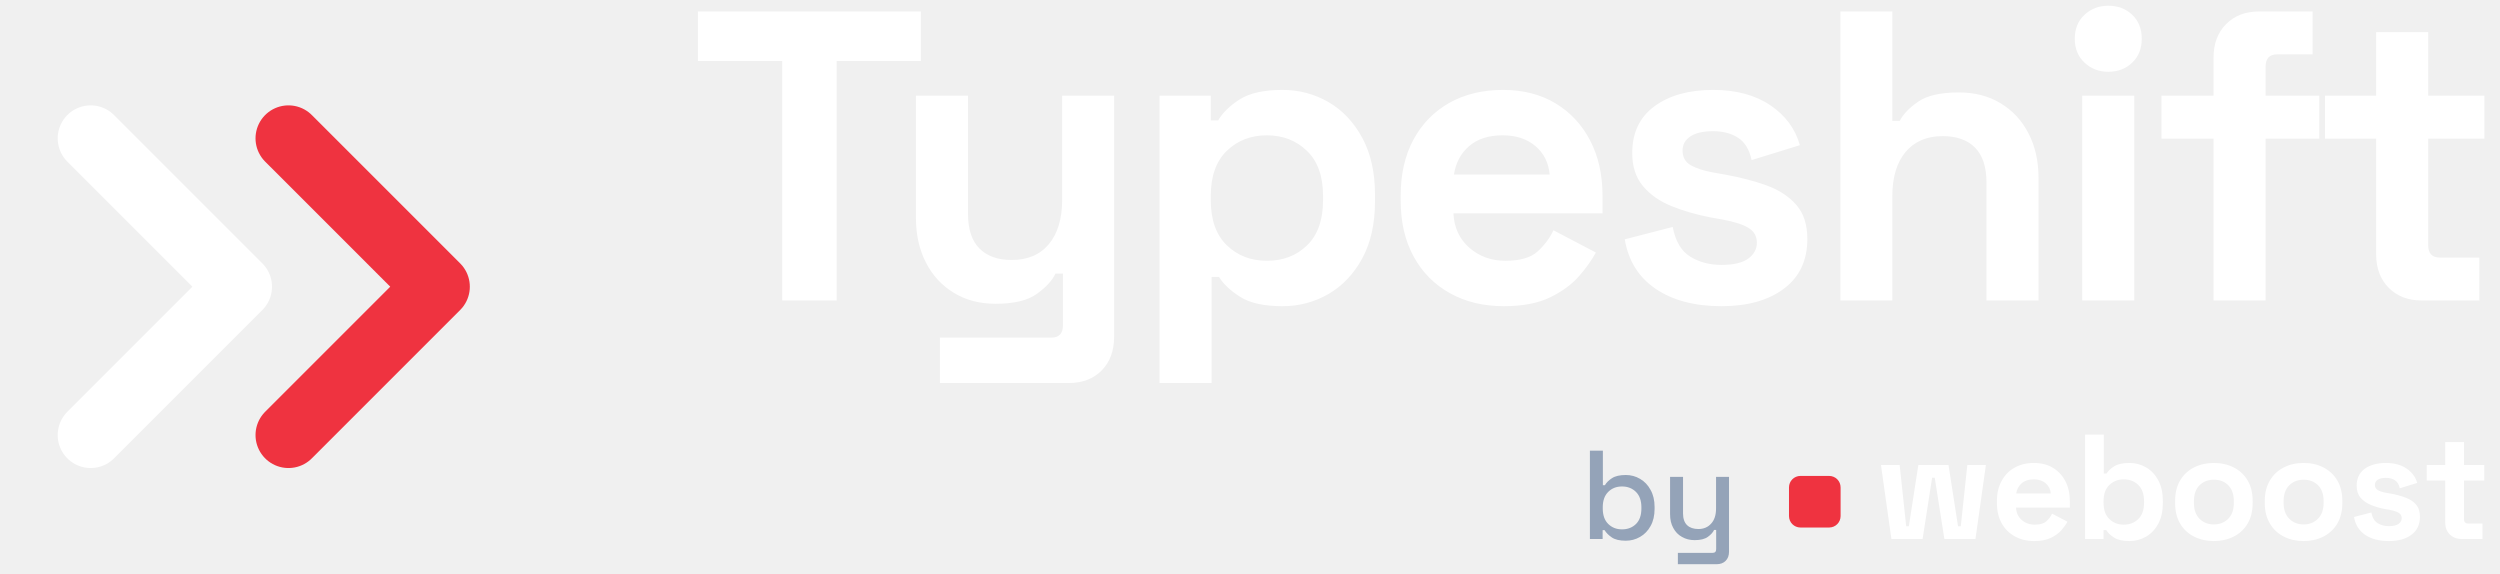
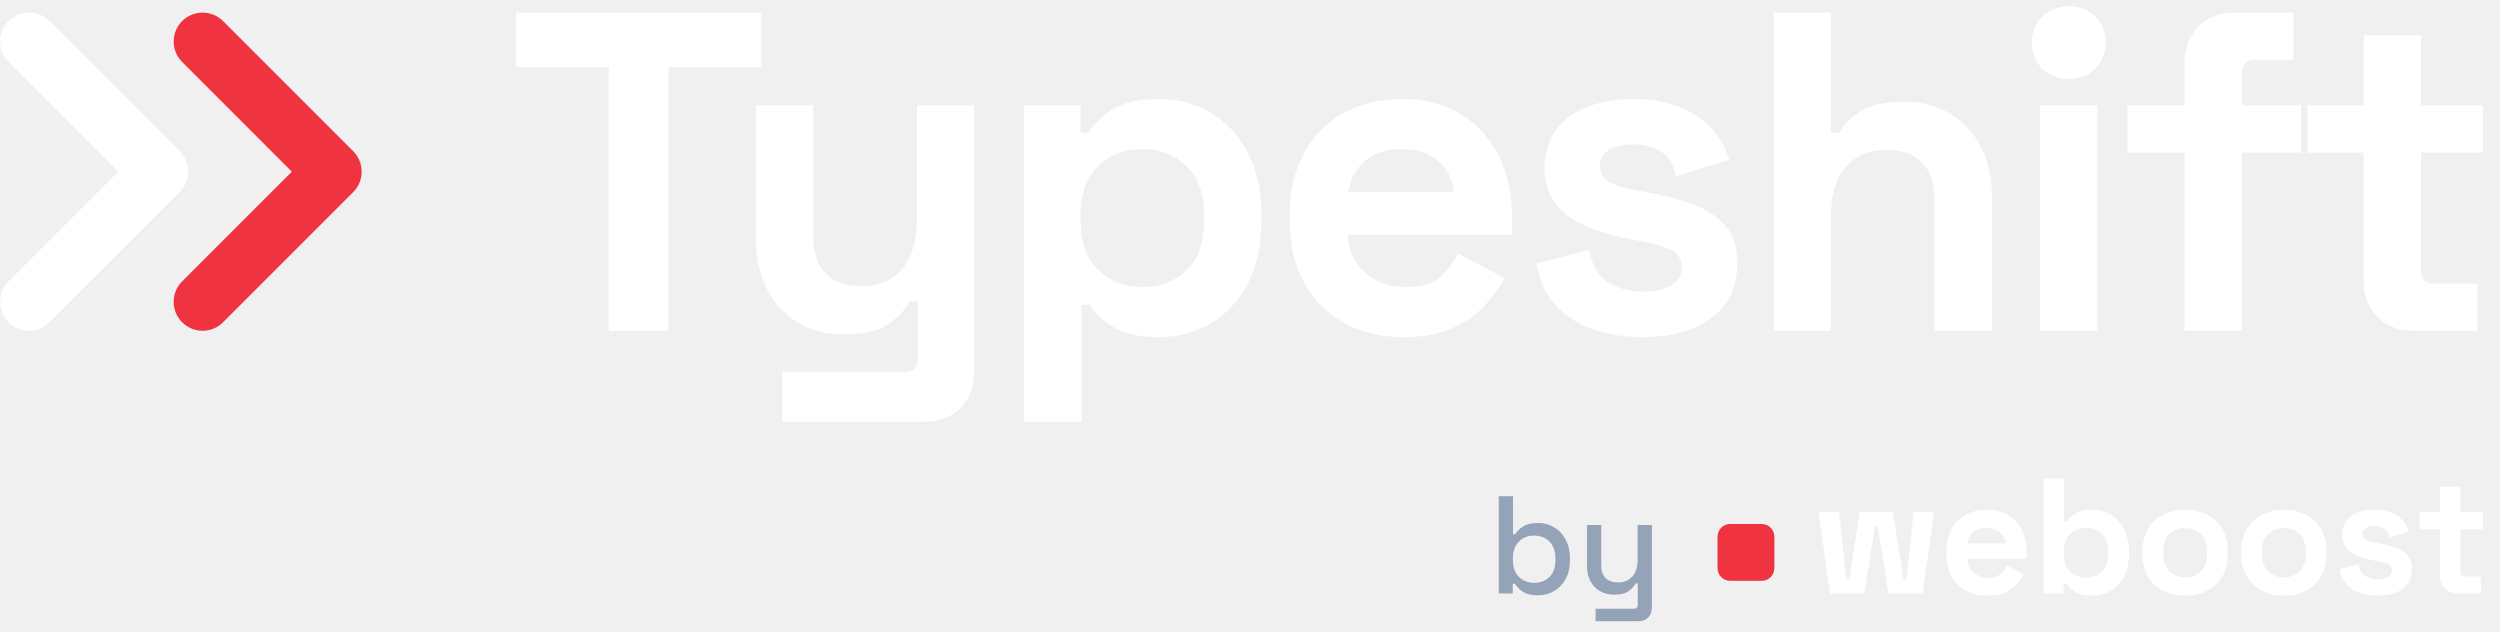
- <svg xmlns="http://www.w3.org/2000/svg" viewBox="0 0 218 50" width="218" height="50" role="img" aria-label="Typeshift by weboost">
-   <g transform="translate(0 2) scale(0.71875)">
+ <svg xmlns="http://www.w3.org/2000/svg" viewBox="0 0 198 50" width="198" height="50" role="img" aria-label="Typeshift by weboost">
+   <g transform="translate(-4.00 -4.73) scale(0.5727)">
    <path d="M11 14 L29 32 L11 50" stroke="#FFFFFF" stroke-width="8" fill="none" stroke-linecap="round" stroke-linejoin="round" />
    <path d="M35 14 L53 32 L35 50" stroke="#EF3340" stroke-width="8" fill="none" stroke-linecap="round" stroke-linejoin="round" />
  </g>
-   <path fill="#FFFFFF" transform="translate(60 26.2)" d="M12.96 0L8.21 0L8.21-20.88L0.86-20.88L0.86-25.20L20.30-25.20L20.30-20.88L12.96-20.88L12.96 0ZM33.19 7.20L21.96 7.20L21.96 3.24L31.68 3.24Q32.69 3.24 32.69 2.16L32.69 2.16L32.69-2.34L32.04-2.34Q31.61-1.44 30.42-0.58Q29.23 0.29 26.82 0.29L26.82 0.29Q24.73 0.29 23.17-0.67Q21.60-1.62 20.74-3.31Q19.87-5.00 19.87-7.20L19.87-7.20L19.87-17.86L24.41-17.86L24.41-7.56Q24.41-5.54 25.40-4.54Q26.39-3.53 28.22-3.53L28.22-3.53Q30.31-3.53 31.46-4.91Q32.62-6.30 32.62-8.78L32.62-8.78L32.62-17.86L37.15-17.86L37.15 3.17Q37.15 5.00 36.07 6.10Q34.99 7.20 33.19 7.20L33.19 7.20ZM45.65 7.20L41.11 7.20L41.11-17.86L45.58-17.86L45.58-15.70L46.22-15.70Q46.84-16.74 48.13-17.55Q49.43-18.36 51.84-18.36L51.84-18.36Q54.00-18.36 55.84-17.30Q57.67-16.24 58.79-14.18Q59.90-12.13 59.90-9.22L59.90-9.22L59.90-8.64Q59.90-5.72 58.79-3.67Q57.67-1.62 55.84-0.56Q54.00 0.50 51.84 0.50L51.84 0.50Q49.43 0.50 48.15-0.31Q46.87-1.12 46.30-2.05L46.30-2.05L45.65-2.05L45.65 7.20ZM50.47-3.46L50.47-3.46Q52.60-3.46 53.98-4.81Q55.37-6.16 55.37-8.75L55.37-8.75L55.37-9.11Q55.37-11.70 53.96-13.05Q52.56-14.40 50.47-14.40L50.47-14.40Q48.38-14.40 46.98-13.05Q45.58-11.70 45.58-9.11L45.58-9.11L45.58-8.75Q45.58-6.16 46.98-4.81Q48.38-3.46 50.47-3.46ZM71.14 0.50L71.14 0.50Q68.47 0.50 66.44-0.63Q64.40-1.76 63.27-3.83Q62.14-5.90 62.14-8.71L62.14-8.71L62.14-9.14Q62.14-11.95 63.25-14.02Q64.37-16.09 66.38-17.23Q68.40-18.36 71.06-18.36L71.06-18.36Q73.69-18.36 75.64-17.19Q77.58-16.02 78.66-13.95Q79.74-11.88 79.74-9.14L79.74-9.14L79.74-7.60L66.74-7.60Q66.82-5.76 68.11-4.61Q69.41-3.46 71.28-3.46L71.28-3.46Q73.19-3.46 74.09-4.28Q74.99-5.11 75.46-6.12L75.46-6.12L79.16-4.18Q78.66-3.24 77.71-2.14Q76.75-1.04 75.17-0.27Q73.58 0.50 71.14 0.50ZM66.78-10.98L66.78-10.98L75.13-10.98Q74.99-12.53 73.89-13.46Q72.79-14.40 71.03-14.40L71.03-14.40Q69.19-14.40 68.11-13.46Q67.03-12.53 66.78-10.98ZM90.11 0.50L90.11 0.50Q86.62 0.50 84.38-1.01Q82.15-2.52 81.68-5.33L81.68-5.33L85.86-6.41Q86.22-4.54 87.39-3.82Q88.56-3.10 90.11-3.10L90.11-3.10Q91.69-3.10 92.45-3.65Q93.20-4.21 93.20-5.04L93.20-5.04Q93.20-5.87 92.48-6.32Q91.76-6.77 90.18-7.06L90.18-7.06L89.17-7.24Q87.30-7.60 85.75-8.23Q84.20-8.86 83.27-9.97Q82.33-11.09 82.33-12.85L82.33-12.85Q82.33-15.52 84.28-16.94Q86.22-18.36 89.39-18.36L89.39-18.36Q92.38-18.36 94.36-17.03Q96.34-15.70 96.95-13.54L96.95-13.54L92.74-12.24Q92.45-13.61 91.57-14.18Q90.68-14.76 89.39-14.76L89.39-14.76Q88.09-14.76 87.41-14.31Q86.72-13.86 86.72-13.07L86.72-13.07Q86.72-12.20 87.44-11.79Q88.16-11.38 89.39-11.16L89.39-11.16L90.40-10.98Q92.41-10.62 94.05-10.03Q95.69-9.43 96.64-8.33Q97.60-7.24 97.60-5.36L97.60-5.36Q97.60-2.56 95.56-1.03Q93.53 0.50 90.11 0.50ZM105.01 0L100.48 0L100.48-25.20L105.01-25.20L105.01-15.66L105.66-15.66Q106.09-16.52 107.26-17.33Q108.43-18.14 110.81-18.14L110.81-18.14Q112.90-18.14 114.46-17.19Q116.03-16.24 116.89-14.56Q117.76-12.89 117.76-10.66L117.76-10.66L117.76 0L113.22 0L113.22-10.30Q113.22-12.31 112.23-13.32Q111.24-14.33 109.40-14.33L109.40-14.33Q107.32-14.33 106.16-12.94Q105.01-11.56 105.01-9.07L105.01-9.07L105.01 0ZM126.11 0L121.57 0L121.57-17.86L126.11-17.86L126.11 0ZM123.84-19.94L123.84-19.94Q122.62-19.94 121.77-20.74Q120.92-21.53 120.92-22.82L120.92-22.82Q120.92-24.12 121.77-24.91Q122.62-25.70 123.84-25.70L123.84-25.70Q125.10-25.70 125.93-24.91Q126.76-24.12 126.76-22.82L126.76-22.82Q126.76-21.53 125.93-20.74Q125.10-19.94 123.84-19.94ZM137.56 0L133.02 0L133.02-14.11L128.48-14.11L128.48-17.86L133.02-17.86L133.02-21.17Q133.02-23.00 134.12-24.10Q135.22-25.20 136.98-25.20L136.98-25.20L141.66-25.20L141.66-21.46L138.56-21.46Q137.56-21.46 137.56-20.38L137.56-20.38L137.56-17.86L142.24-17.86L142.24-14.11L137.56-14.11L137.56 0ZM156.20 0L151.16 0Q149.40 0 148.30-1.10Q147.20-2.20 147.20-4.03L147.20-4.03L147.20-14.11L142.74-14.11L142.74-17.86L147.20-17.86L147.20-23.40L151.74-23.40L151.74-17.86L156.64-17.86L156.64-14.11L151.74-14.11L151.74-4.82Q151.74-3.74 152.75-3.74L152.75-3.74L156.20-3.74L156.20 0Z" />
-   <path fill="#94A3B8" transform="translate(137.8 47)" d="M3.97 0.15L3.97 0.15Q3.18 0.15 2.76-0.13Q2.33-0.42 2.12-0.77L2.12-0.77L1.95-0.77L1.95 0L0.84 0L0.84-7.70L1.97-7.70L1.97-4.69L2.15-4.69Q2.33-5.02 2.76-5.30Q3.18-5.58 3.97-5.58L3.97-5.58Q4.65-5.58 5.22-5.24Q5.79-4.91 6.13-4.28Q6.48-3.66 6.48-2.79L6.48-2.79L6.48-2.63Q6.48-1.75 6.13-1.13Q5.79-0.51 5.21-0.18Q4.64 0.15 3.97 0.15ZM3.64-0.84L3.64-0.84Q4.38-0.84 4.86-1.31Q5.33-1.78 5.33-2.66L5.33-2.66L5.33-2.76Q5.33-3.63 4.86-4.10Q4.38-4.58 3.64-4.58L3.64-4.58Q2.90-4.58 2.43-4.10Q1.96-3.63 1.96-2.76L1.96-2.76L1.96-2.66Q1.96-1.78 2.44-1.31Q2.92-0.84 3.64-0.84ZM11.88 2.20L8.51 2.20L8.51 1.21L11.54 1.21Q11.85 1.21 11.85 0.88L11.85 0.88L11.85-0.79L11.67-0.79Q11.52-0.47 11.13-0.19Q10.74 0.10 9.97 0.10L9.97 0.10Q9.35 0.10 8.87-0.18Q8.38-0.45 8.11-0.96Q7.83-1.46 7.83-2.16L7.83-2.16L7.83-5.42L8.96-5.42L8.96-2.24Q8.96-1.54 9.32-1.20Q9.67-0.87 10.30-0.87L10.30-0.87Q10.99-0.87 11.41-1.34Q11.84-1.80 11.84-2.67L11.84-2.67L11.84-5.42L12.97-5.42L12.97 1.11Q12.97 1.61 12.68 1.90Q12.39 2.20 11.88 2.20L11.88 2.20Z" />
-   <rect x="156" y="41.5" width="4.5" height="4.5" rx="1" fill="#EF3340" />
-   <path fill="#FFFFFF" transform="translate(163.5 47)" d="M4.15 0L1.43 0L0.52-6.45L2.15-6.45L2.72-1.11L2.95-1.11L3.78-6.45L6.41-6.45L7.24-1.11L7.48-1.11L8.05-6.45L9.67-6.45L8.76 0L6.05 0L5.21-5.34L4.98-5.34L4.15 0ZM13.88 0.18L13.88 0.18Q12.92 0.18 12.19-0.23Q11.45-0.64 11.04-1.38Q10.63-2.13 10.63-3.15L10.63-3.15L10.63-3.30Q10.63-4.32 11.04-5.06Q11.44-5.81 12.17-6.22Q12.90-6.63 13.86-6.63L13.86-6.63Q14.81-6.63 15.51-6.21Q16.21-5.79 16.60-5.04Q16.99-4.29 16.99-3.30L16.99-3.30L16.99-2.74L12.30-2.74Q12.32-2.08 12.79-1.66Q13.26-1.25 13.94-1.25L13.94-1.25Q14.63-1.25 14.95-1.55Q15.28-1.85 15.44-2.21L15.44-2.21L16.78-1.51Q16.60-1.17 16.26-0.77Q15.91-0.38 15.34-0.10Q14.77 0.18 13.88 0.18ZM12.31-3.97L12.31-3.97L15.33-3.97Q15.28-4.52 14.88-4.86Q14.48-5.20 13.84-5.20L13.84-5.20Q13.18-5.20 12.79-4.86Q12.40-4.52 12.31-3.97ZM22.19 0.18L22.19 0.18Q21.32 0.18 20.85-0.12Q20.38-0.42 20.16-0.78L20.16-0.78L19.93-0.78L19.93 0L18.32 0L18.32-9.10L19.95-9.10L19.95-5.71L20.19-5.71Q20.40-6.05 20.86-6.34Q21.32-6.63 22.19-6.63L22.19-6.63Q22.97-6.63 23.63-6.25Q24.30-5.86 24.70-5.12Q25.10-4.38 25.10-3.33L25.10-3.33L25.10-3.12Q25.10-2.07 24.70-1.33Q24.30-0.59 23.63-0.20Q22.97 0.18 22.19 0.18ZM21.70-1.25L21.70-1.25Q22.45-1.25 22.96-1.74Q23.46-2.22 23.46-3.16L23.46-3.16L23.46-3.29Q23.46-4.23 22.96-4.71Q22.46-5.20 21.70-5.20L21.70-5.20Q20.94-5.20 20.44-4.71Q19.93-4.23 19.93-3.29L19.93-3.29L19.93-3.16Q19.93-2.22 20.44-1.74Q20.94-1.25 21.70-1.25ZM29.55 0.18L29.55 0.18Q28.59 0.18 27.82-0.21Q27.05-0.60 26.61-1.34Q26.17-2.08 26.17-3.12L26.17-3.12L26.17-3.33Q26.17-4.37 26.61-5.11Q27.05-5.85 27.82-6.24Q28.59-6.63 29.55-6.63L29.55-6.63Q30.51-6.63 31.28-6.24Q32.05-5.85 32.49-5.11Q32.93-4.37 32.93-3.33L32.93-3.33L32.93-3.12Q32.93-2.08 32.49-1.34Q32.05-0.60 31.28-0.21Q30.51 0.18 29.55 0.18ZM29.55-1.27L29.55-1.27Q30.30-1.27 30.80-1.76Q31.29-2.25 31.29-3.16L31.29-3.16L31.29-3.29Q31.29-4.20 30.80-4.69Q30.32-5.17 29.55-5.17L29.55-5.17Q28.80-5.17 28.30-4.69Q27.81-4.20 27.81-3.29L27.81-3.29L27.81-3.16Q27.81-2.25 28.30-1.76Q28.80-1.27 29.55-1.27ZM37.38 0.18L37.38 0.18Q36.41 0.18 35.65-0.21Q34.88-0.60 34.44-1.34Q33.99-2.08 33.99-3.12L33.99-3.12L33.99-3.33Q33.99-4.37 34.44-5.11Q34.88-5.85 35.65-6.24Q36.41-6.63 37.38-6.63L37.38-6.63Q38.34-6.63 39.10-6.24Q39.87-5.85 40.31-5.11Q40.75-4.37 40.75-3.33L40.75-3.33L40.75-3.12Q40.75-2.08 40.31-1.34Q39.87-0.60 39.10-0.21Q38.34 0.18 37.38 0.18ZM37.38-1.27L37.38-1.27Q38.13-1.27 38.62-1.76Q39.12-2.25 39.12-3.16L39.12-3.16L39.12-3.29Q39.12-4.20 38.63-4.69Q38.14-5.17 37.38-5.17L37.38-5.17Q36.62-5.17 36.13-4.69Q35.63-4.20 35.63-3.29L35.63-3.29L35.63-3.16Q35.63-2.25 36.13-1.76Q36.62-1.27 37.38-1.27ZM44.81 0.18L44.81 0.18Q43.55 0.18 42.74-0.36Q41.94-0.91 41.77-1.92L41.77-1.92L43.28-2.31Q43.41-1.64 43.83-1.38Q44.25-1.12 44.81-1.12L44.81-1.12Q45.38-1.12 45.66-1.32Q45.93-1.52 45.93-1.82L45.93-1.82Q45.93-2.12 45.67-2.28Q45.41-2.44 44.84-2.55L44.84-2.55L44.47-2.61Q43.80-2.74 43.24-2.97Q42.68-3.20 42.34-3.60Q42.00-4.00 42.00-4.64L42.00-4.64Q42.00-5.60 42.70-6.12Q43.41-6.63 44.55-6.63L44.55-6.63Q45.63-6.63 46.34-6.15Q47.06-5.67 47.28-4.89L47.28-4.89L45.76-4.42Q45.66-4.91 45.34-5.12Q45.02-5.33 44.55-5.33L44.55-5.33Q44.08-5.33 43.84-5.17Q43.59-5.01 43.59-4.72L43.59-4.72Q43.59-4.41 43.85-4.26Q44.11-4.11 44.55-4.03L44.55-4.03L44.91-3.97Q45.64-3.84 46.23-3.62Q46.83-3.41 47.17-3.01Q47.52-2.61 47.52-1.94L47.52-1.94Q47.52-0.92 46.78-0.37Q46.05 0.18 44.81 0.18ZM52.97 0L51.15 0Q50.52 0 50.12-0.40Q49.72-0.79 49.72-1.46L49.72-1.46L49.72-5.10L48.11-5.10L48.11-6.45L49.72-6.45L49.72-8.45L51.36-8.45L51.36-6.45L53.13-6.45L53.13-5.10L51.36-5.10L51.36-1.74Q51.36-1.35 51.73-1.35L51.73-1.35L52.97-1.35L52.97 0Z" />
+   <path fill="#FFFFFF" transform="translate(40 26.2)" d="M12.96 0L8.21 0L8.21-20.88L0.86-20.88L0.86-25.20L20.30-25.20L20.30-20.88L12.96-20.88L12.96 0ZM33.19 7.20L21.96 7.20L21.96 3.24L31.68 3.24Q32.69 3.24 32.69 2.16L32.69 2.16L32.69-2.34L32.04-2.34Q31.61-1.44 30.42-0.58Q29.23 0.29 26.82 0.29L26.82 0.29Q24.73 0.29 23.17-0.67Q21.60-1.62 20.74-3.31Q19.87-5.00 19.87-7.20L19.87-7.20L19.87-17.86L24.41-17.86L24.41-7.56Q24.41-5.54 25.40-4.54Q26.39-3.53 28.22-3.53L28.22-3.53Q30.31-3.53 31.46-4.91Q32.62-6.30 32.62-8.78L32.62-8.78L32.62-17.86L37.15-17.86L37.15 3.17Q37.15 5.00 36.07 6.10Q34.99 7.20 33.19 7.20L33.19 7.20ZM45.65 7.20L41.11 7.20L41.11-17.86L45.58-17.86L45.58-15.70L46.22-15.70Q46.84-16.74 48.13-17.55Q49.43-18.36 51.84-18.36L51.84-18.36Q54.00-18.36 55.84-17.30Q57.67-16.24 58.79-14.18Q59.90-12.13 59.90-9.22L59.90-9.22L59.90-8.64Q59.90-5.72 58.79-3.67Q57.67-1.62 55.84-0.56Q54.00 0.50 51.84 0.50L51.84 0.50Q49.43 0.50 48.15-0.31Q46.87-1.12 46.30-2.05L46.30-2.05L45.65-2.05L45.65 7.20ZM50.47-3.46L50.47-3.46Q52.60-3.46 53.98-4.81Q55.37-6.16 55.37-8.75L55.37-8.75L55.37-9.11Q55.37-11.70 53.96-13.05Q52.56-14.40 50.47-14.40L50.47-14.40Q48.38-14.40 46.98-13.05Q45.58-11.70 45.58-9.11L45.58-9.11L45.58-8.75Q45.58-6.16 46.98-4.81Q48.38-3.46 50.47-3.46ZM71.14 0.50L71.14 0.50Q68.47 0.50 66.44-0.63Q64.40-1.76 63.27-3.83Q62.14-5.90 62.14-8.71L62.14-8.71L62.14-9.14Q62.14-11.95 63.25-14.02Q64.37-16.09 66.38-17.23Q68.40-18.36 71.06-18.36L71.06-18.36Q73.69-18.36 75.64-17.19Q77.58-16.02 78.66-13.95Q79.74-11.88 79.74-9.14L79.74-9.14L79.74-7.60L66.74-7.60Q66.82-5.76 68.11-4.61Q69.41-3.46 71.28-3.46L71.28-3.46Q73.19-3.46 74.09-4.28Q74.99-5.11 75.46-6.12L75.46-6.12L79.16-4.18Q78.66-3.24 77.71-2.14Q76.75-1.04 75.17-0.27Q73.58 0.50 71.14 0.50ZM66.78-10.98L66.78-10.98L75.13-10.98Q74.99-12.53 73.89-13.46Q72.79-14.40 71.03-14.40L71.03-14.40Q69.19-14.40 68.11-13.46Q67.03-12.53 66.78-10.98ZM90.11 0.50L90.11 0.50Q86.62 0.50 84.38-1.01Q82.15-2.52 81.68-5.33L81.68-5.33L85.86-6.41Q86.22-4.54 87.39-3.82Q88.56-3.10 90.11-3.10L90.11-3.10Q91.69-3.10 92.45-3.65Q93.20-4.21 93.20-5.04L93.20-5.04Q93.20-5.87 92.48-6.32Q91.76-6.77 90.18-7.06L90.18-7.06L89.17-7.24Q87.30-7.60 85.75-8.23Q84.20-8.86 83.27-9.97Q82.33-11.09 82.33-12.85L82.33-12.85Q82.33-15.52 84.28-16.94Q86.22-18.36 89.39-18.36L89.39-18.36Q92.38-18.36 94.36-17.03Q96.34-15.70 96.95-13.54L96.95-13.54L92.74-12.24Q92.45-13.61 91.57-14.18Q90.68-14.76 89.39-14.76L89.39-14.76Q88.09-14.76 87.41-14.31Q86.72-13.86 86.72-13.07L86.72-13.07Q86.72-12.20 87.44-11.79Q88.16-11.38 89.39-11.16L89.39-11.16L90.40-10.98Q92.41-10.62 94.05-10.03Q95.69-9.43 96.64-8.33Q97.60-7.24 97.60-5.36L97.60-5.36Q97.60-2.56 95.56-1.03Q93.53 0.50 90.11 0.50ZM105.01 0L100.48 0L100.48-25.20L105.01-25.20L105.01-15.66L105.66-15.66Q106.09-16.52 107.26-17.33Q108.43-18.14 110.81-18.14L110.81-18.14Q112.90-18.14 114.46-17.19Q116.03-16.24 116.89-14.56Q117.76-12.89 117.76-10.66L117.76-10.66L117.76 0L113.22 0L113.22-10.30Q113.22-12.31 112.23-13.32Q111.24-14.33 109.40-14.33L109.40-14.33Q107.32-14.33 106.16-12.94Q105.01-11.56 105.01-9.07L105.01-9.07L105.01 0ZM126.11 0L121.57 0L121.57-17.86L126.11-17.86L126.11 0ZM123.84-19.94L123.84-19.94Q122.62-19.94 121.77-20.74Q120.92-21.53 120.92-22.82L120.92-22.82Q120.92-24.12 121.77-24.91Q122.62-25.70 123.84-25.70L123.84-25.70Q125.10-25.70 125.93-24.91Q126.76-24.12 126.76-22.82L126.76-22.82Q126.76-21.53 125.93-20.74Q125.10-19.94 123.84-19.94ZM137.56 0L133.02 0L133.02-14.11L128.48-14.11L128.48-17.86L133.02-17.86L133.02-21.17Q133.02-23.00 134.12-24.10Q135.22-25.20 136.98-25.20L136.98-25.20L141.66-25.20L141.66-21.46L138.56-21.46Q137.56-21.46 137.56-20.38L137.56-20.38L137.56-17.86L142.24-17.86L142.24-14.11L137.56-14.11L137.56 0ZM156.20 0L151.16 0Q149.40 0 148.30-1.10Q147.20-2.20 147.20-4.03L147.20-4.03L147.20-14.11L142.74-14.11L142.74-17.86L147.20-17.86L147.20-23.40L151.74-23.40L151.74-17.86L156.64-17.86L156.64-14.11L151.74-14.11L151.74-4.82Q151.74-3.74 152.75-3.74L152.75-3.74L156.20-3.74L156.20 0Z" />
+   <path fill="#94A3B8" transform="translate(117.86 47)" d="M3.97 0.15L3.97 0.15Q3.18 0.15 2.76-0.13Q2.33-0.42 2.12-0.77L2.12-0.77L1.95-0.77L1.95 0L0.84 0L0.84-7.70L1.97-7.70L1.97-4.69L2.15-4.69Q2.33-5.02 2.76-5.30Q3.18-5.58 3.97-5.58L3.97-5.58Q4.65-5.58 5.22-5.24Q5.79-4.91 6.13-4.28Q6.48-3.66 6.48-2.79L6.48-2.79L6.48-2.63Q6.48-1.75 6.13-1.13Q5.79-0.51 5.21-0.18Q4.64 0.15 3.97 0.15ZM3.64-0.84L3.64-0.84Q4.38-0.84 4.86-1.31Q5.33-1.78 5.33-2.66L5.33-2.66L5.33-2.76Q5.33-3.63 4.86-4.10Q4.38-4.58 3.64-4.58L3.64-4.58Q2.90-4.58 2.43-4.10Q1.96-3.63 1.96-2.76L1.96-2.76L1.96-2.66Q1.96-1.78 2.44-1.31Q2.92-0.84 3.64-0.84ZM11.88 2.20L8.51 2.20L8.51 1.21L11.54 1.21Q11.85 1.21 11.85 0.88L11.85 0.88L11.85-0.79L11.67-0.79Q11.52-0.47 11.13-0.19Q10.74 0.10 9.97 0.10L9.97 0.10Q9.35 0.10 8.87-0.18Q8.38-0.45 8.11-0.96Q7.83-1.46 7.83-2.16L7.83-2.16L7.83-5.42L8.96-5.42L8.96-2.24Q8.96-1.54 9.32-1.20Q9.67-0.87 10.30-0.87L10.30-0.87Q10.99-0.87 11.41-1.34Q11.84-1.80 11.84-2.67L11.84-2.67L11.84-5.42L12.97-5.42L12.97 1.11Q12.97 1.61 12.68 1.90Q12.39 2.20 11.88 2.20L11.88 2.20Z" />
+   <rect x="136.03" y="41.5" width="4.5" height="4.5" rx="1" fill="#EF3340" />
+   <path fill="#FFFFFF" transform="translate(143.51 47)" d="M4.15 0L1.43 0L0.52-6.45L2.15-6.45L2.72-1.11L2.95-1.11L3.78-6.45L6.41-6.45L7.24-1.11L7.48-1.11L8.05-6.45L9.67-6.45L8.76 0L6.05 0L5.21-5.34L4.98-5.34L4.15 0ZM13.88 0.18L13.88 0.18Q12.92 0.18 12.19-0.23Q11.45-0.64 11.04-1.38Q10.63-2.13 10.63-3.15L10.63-3.15L10.63-3.30Q10.63-4.32 11.04-5.06Q11.44-5.81 12.17-6.22Q12.90-6.63 13.86-6.63L13.86-6.63Q14.81-6.63 15.51-6.21Q16.21-5.79 16.60-5.04Q16.99-4.29 16.99-3.30L16.99-3.30L16.99-2.74L12.30-2.74Q12.32-2.08 12.79-1.66Q13.26-1.25 13.94-1.25L13.94-1.25Q14.63-1.25 14.95-1.55Q15.28-1.85 15.44-2.21L15.44-2.21L16.78-1.51Q16.60-1.17 16.26-0.77Q15.91-0.38 15.34-0.10Q14.77 0.18 13.88 0.18ZM12.31-3.97L12.31-3.97L15.33-3.97Q15.28-4.52 14.88-4.86Q14.48-5.20 13.84-5.20L13.84-5.20Q13.18-5.20 12.79-4.86Q12.40-4.52 12.31-3.97ZM22.19 0.18L22.19 0.18Q21.32 0.18 20.85-0.12Q20.38-0.42 20.16-0.78L20.16-0.78L19.93-0.78L19.93 0L18.32 0L18.32-9.10L19.95-9.10L19.95-5.71L20.19-5.71Q20.40-6.05 20.86-6.34Q21.32-6.63 22.19-6.63L22.19-6.63Q22.97-6.63 23.63-6.25Q24.30-5.86 24.70-5.12Q25.10-4.38 25.10-3.33L25.10-3.33L25.10-3.12Q25.10-2.07 24.70-1.33Q24.30-0.59 23.63-0.20Q22.97 0.18 22.19 0.18ZM21.70-1.25L21.70-1.25Q22.45-1.25 22.96-1.74Q23.46-2.22 23.46-3.16L23.46-3.16L23.46-3.29Q23.46-4.23 22.96-4.71Q22.46-5.20 21.70-5.20L21.70-5.20Q20.94-5.20 20.44-4.71Q19.93-4.23 19.93-3.29L19.93-3.29L19.93-3.16Q19.93-2.22 20.44-1.74Q20.94-1.25 21.70-1.25ZM29.55 0.18L29.55 0.18Q28.59 0.18 27.82-0.21Q27.05-0.60 26.61-1.34Q26.17-2.08 26.17-3.12L26.17-3.12L26.17-3.33Q26.17-4.37 26.61-5.11Q27.05-5.85 27.82-6.24Q28.59-6.63 29.55-6.63L29.55-6.63Q30.51-6.63 31.28-6.24Q32.05-5.85 32.49-5.11Q32.93-4.37 32.93-3.33L32.93-3.33L32.93-3.12Q32.93-2.08 32.49-1.34Q32.05-0.60 31.28-0.21Q30.51 0.18 29.55 0.18ZM29.55-1.27L29.55-1.27Q30.30-1.27 30.80-1.76Q31.29-2.25 31.29-3.16L31.29-3.16L31.29-3.29Q31.29-4.20 30.80-4.69Q30.32-5.17 29.55-5.17L29.55-5.17Q28.80-5.17 28.30-4.69Q27.81-4.20 27.81-3.29L27.81-3.29L27.81-3.16Q27.81-2.25 28.30-1.76Q28.80-1.27 29.55-1.27ZM37.38 0.18L37.38 0.18Q36.41 0.18 35.65-0.21Q34.88-0.60 34.44-1.34Q33.99-2.08 33.99-3.12L33.99-3.12L33.99-3.33Q33.99-4.37 34.44-5.11Q34.88-5.85 35.65-6.24Q36.41-6.63 37.38-6.63L37.38-6.63Q38.34-6.63 39.10-6.24Q39.87-5.85 40.31-5.11Q40.75-4.37 40.75-3.33L40.75-3.33L40.75-3.12Q40.75-2.08 40.31-1.34Q39.87-0.60 39.10-0.21Q38.34 0.18 37.38 0.18ZM37.38-1.27L37.38-1.27Q38.13-1.27 38.62-1.76Q39.12-2.25 39.12-3.16L39.12-3.16L39.12-3.29Q39.12-4.20 38.63-4.69Q38.14-5.17 37.38-5.17L37.38-5.17Q36.62-5.17 36.13-4.69Q35.63-4.20 35.63-3.29L35.63-3.29L35.63-3.16Q35.63-2.25 36.13-1.76Q36.62-1.27 37.38-1.27ZM44.81 0.18L44.81 0.18Q43.55 0.18 42.74-0.36Q41.94-0.91 41.77-1.92L41.77-1.92L43.28-2.31Q43.41-1.64 43.83-1.38Q44.25-1.12 44.81-1.12L44.81-1.12Q45.38-1.12 45.66-1.32Q45.93-1.52 45.93-1.82L45.93-1.82Q45.93-2.12 45.67-2.28Q45.41-2.44 44.84-2.55L44.84-2.55L44.47-2.61Q43.80-2.74 43.24-2.97Q42.68-3.20 42.34-3.60Q42.00-4.00 42.00-4.64L42.00-4.64Q42.00-5.60 42.70-6.12Q43.41-6.63 44.55-6.63L44.55-6.63Q45.63-6.63 46.34-6.15Q47.06-5.67 47.28-4.89L47.28-4.89L45.76-4.42Q45.66-4.91 45.34-5.12Q45.02-5.33 44.55-5.33L44.55-5.33Q44.08-5.33 43.84-5.17Q43.59-5.01 43.59-4.72L43.59-4.72Q43.59-4.41 43.85-4.26Q44.11-4.11 44.55-4.03L44.55-4.03L44.91-3.97Q45.64-3.84 46.23-3.62Q46.83-3.41 47.17-3.01Q47.52-2.61 47.52-1.94L47.52-1.94Q47.52-0.92 46.78-0.37Q46.05 0.18 44.81 0.18ZM52.97 0L51.15 0Q50.52 0 50.12-0.40Q49.72-0.79 49.72-1.46L49.72-1.46L49.72-5.10L48.11-5.10L48.11-6.45L49.72-6.45L49.72-8.45L51.36-8.45L51.36-6.45L53.13-6.45L53.13-5.10L51.36-5.10L51.36-1.74Q51.36-1.35 51.73-1.35L51.73-1.35L52.97-1.35L52.97 0Z" />
</svg>
